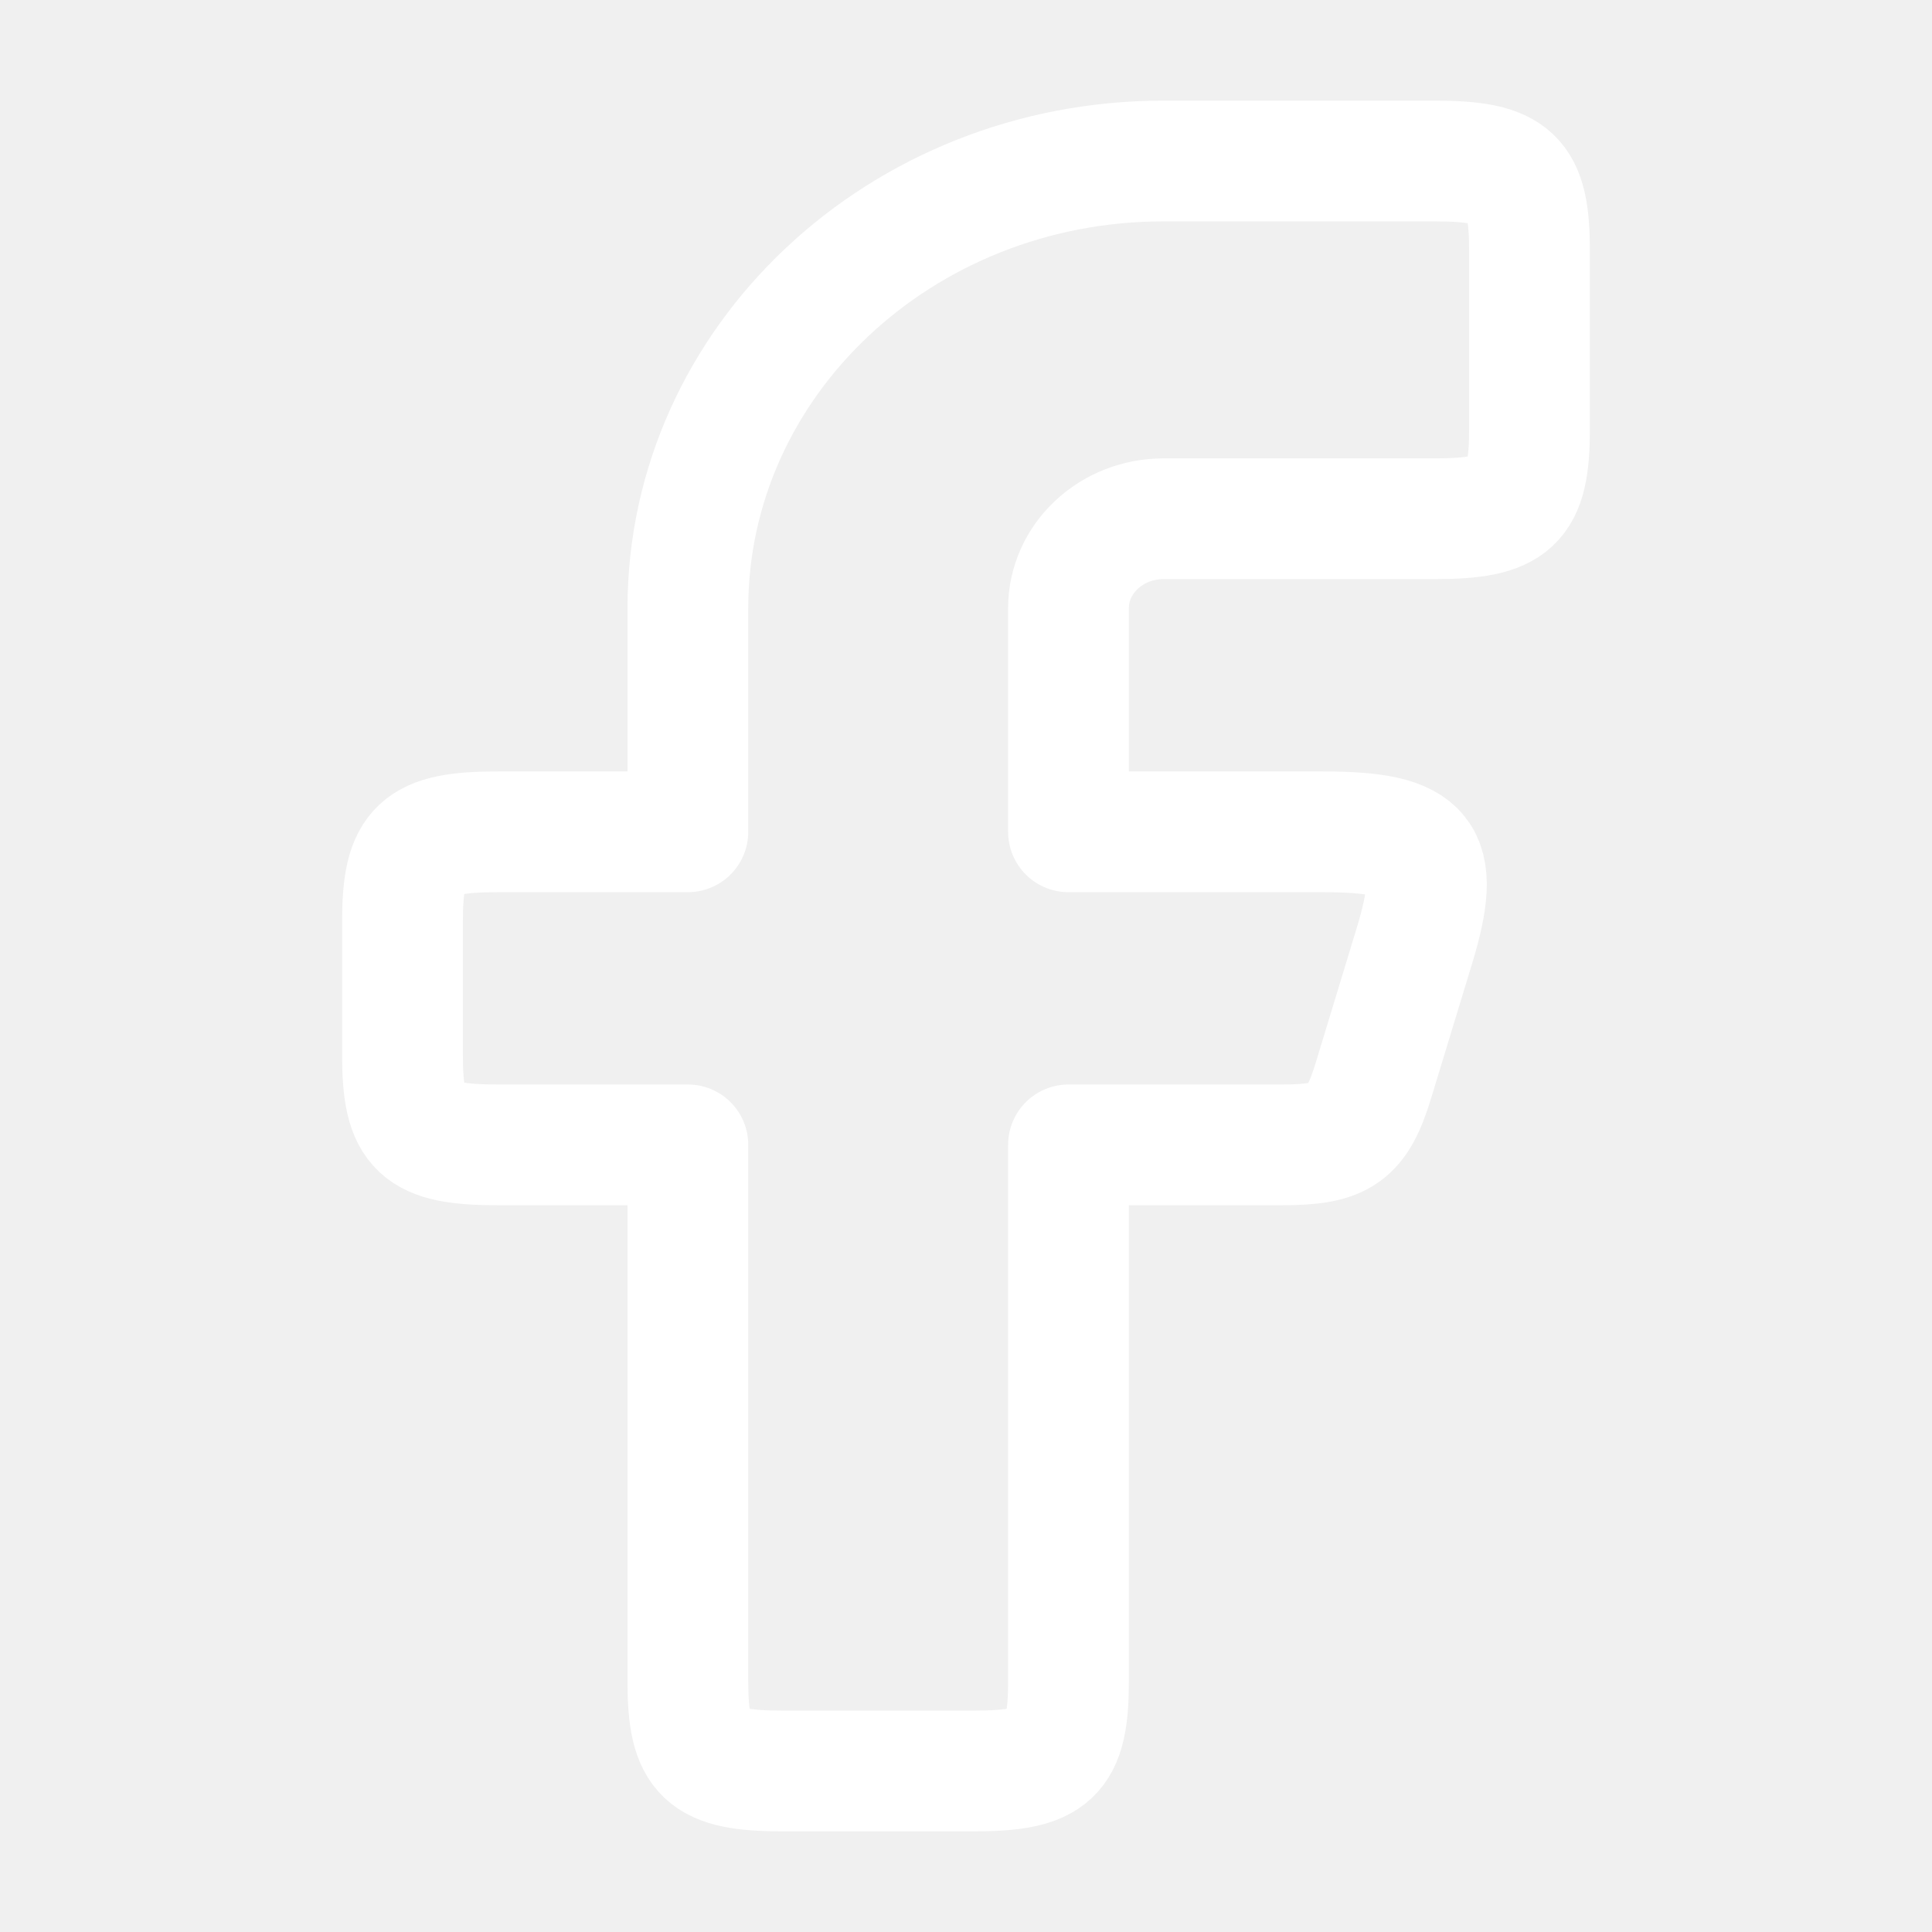
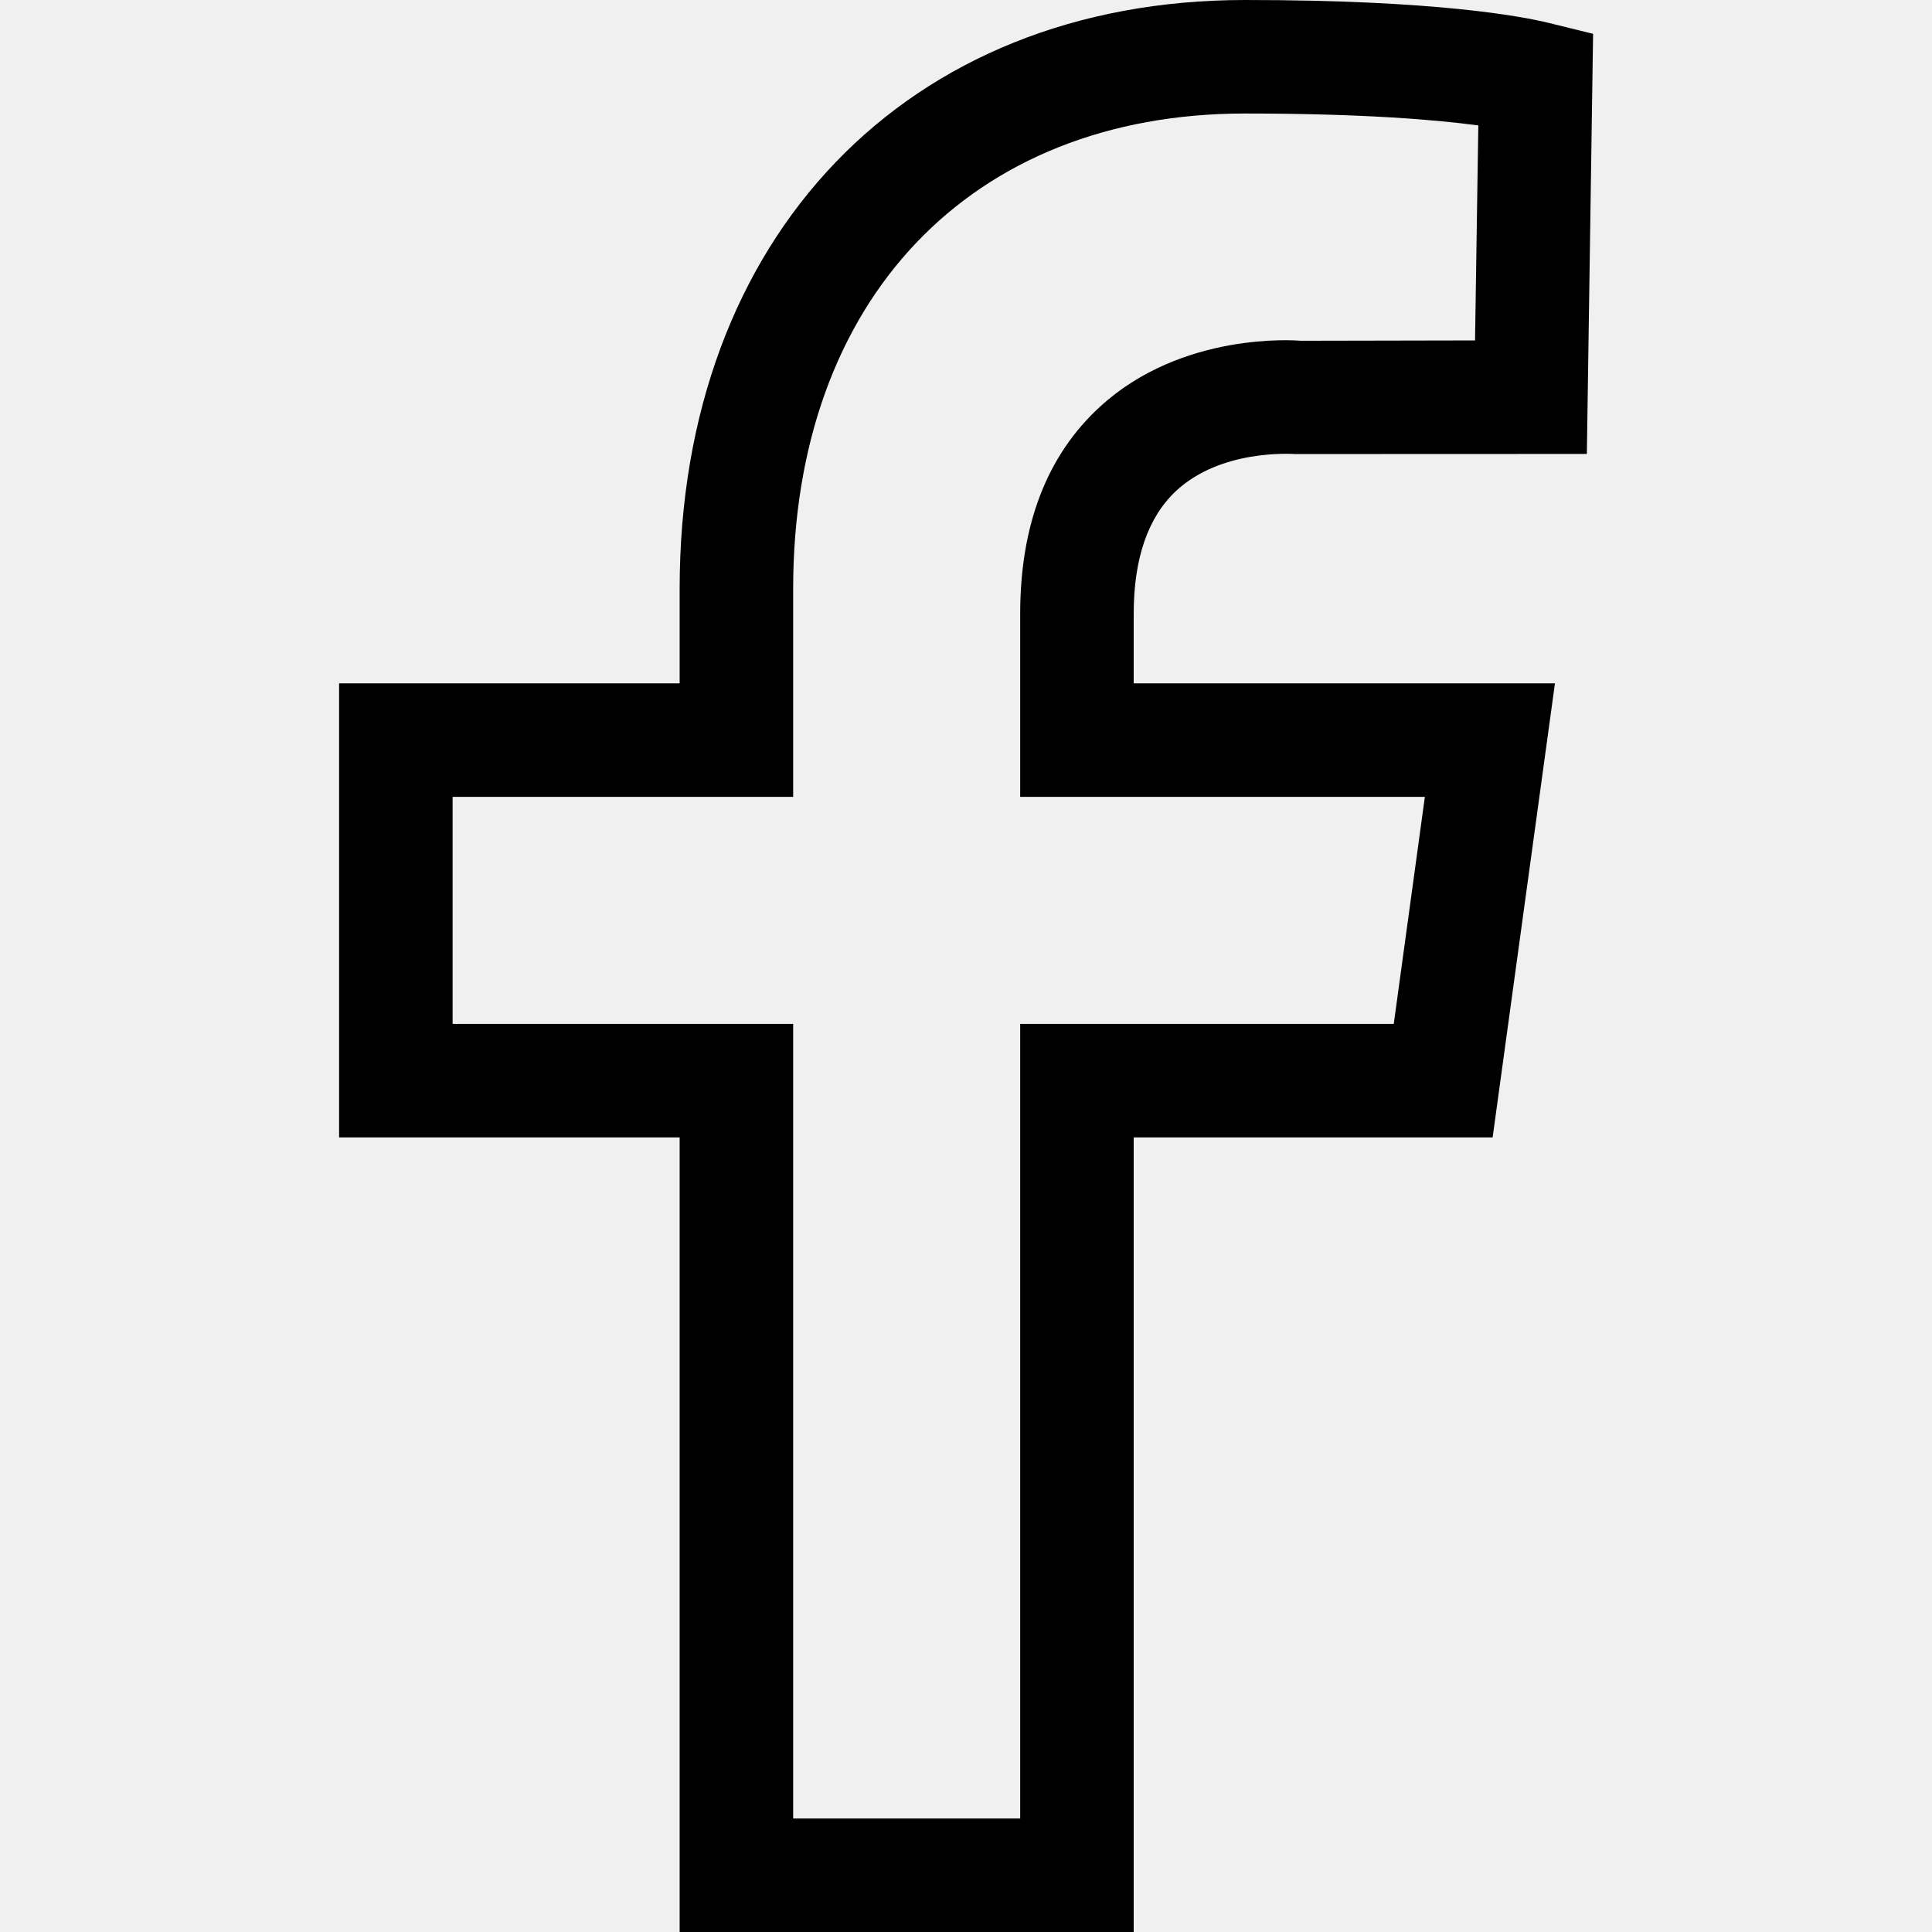
- <svg xmlns="http://www.w3.org/2000/svg" width="24" height="24" viewBox="0 0 24 24" fill="none">
-   <path fill-rule="evenodd" clip-rule="evenodd" d="M6.182 10.333C5.204 10.333 5 10.525 5 11.444V13.111C5 14.03 5.204 14.222 6.182 14.222H8.545V20.889C8.545 21.808 8.75 22 9.727 22H12.091C13.069 22 13.273 21.808 13.273 20.889V14.222H15.927C16.668 14.222 16.859 14.087 17.063 13.416L17.57 11.75C17.919 10.601 17.703 10.333 16.433 10.333H13.273V7.556C13.273 6.942 13.802 6.444 14.454 6.444H17.818C18.796 6.444 19 6.253 19 5.333V3.111C19 2.192 18.796 2 17.818 2H14.454C11.191 2 8.545 4.487 8.545 7.556V10.333H6.182Z" stroke="white" stroke-width="1.5" stroke-linejoin="round" />
+ <svg xmlns="http://www.w3.org/2000/svg" fill="#000000" width="800px" height="800px" viewBox="0 0 1920 1920">
+   <path d="m1416.013 791.915-30.91 225.617h-371.252v789.66H788.234v-789.66H449.808V791.915h338.426V585.137c0-286.871 176.207-472.329 449.09-472.329 116.87 0 189.744 6.205 231.822 11.845l-3.272 213.66-173.5.338c-4.737-.451-117.771-9.25-199.332 65.655-52.568 48.169-79.191 117.433-79.191 205.65v181.96h402.162Zm-247.276-304.018c44.446-41.401 113.71-36.889 118.787-36.663l289.467-.113 6.204-417.504-43.544-10.717C1511.675 16.02 1426.053 0 1237.324 0 901.268 0 675.425 235.206 675.425 585.137v93.97H337v451.234h338.425V1920h451.234v-789.66h356.7l61.932-451.233H1126.66v-69.152c0-54.937 14.214-96 42.078-122.058Z" fill-rule="evenodd" />
</svg>
